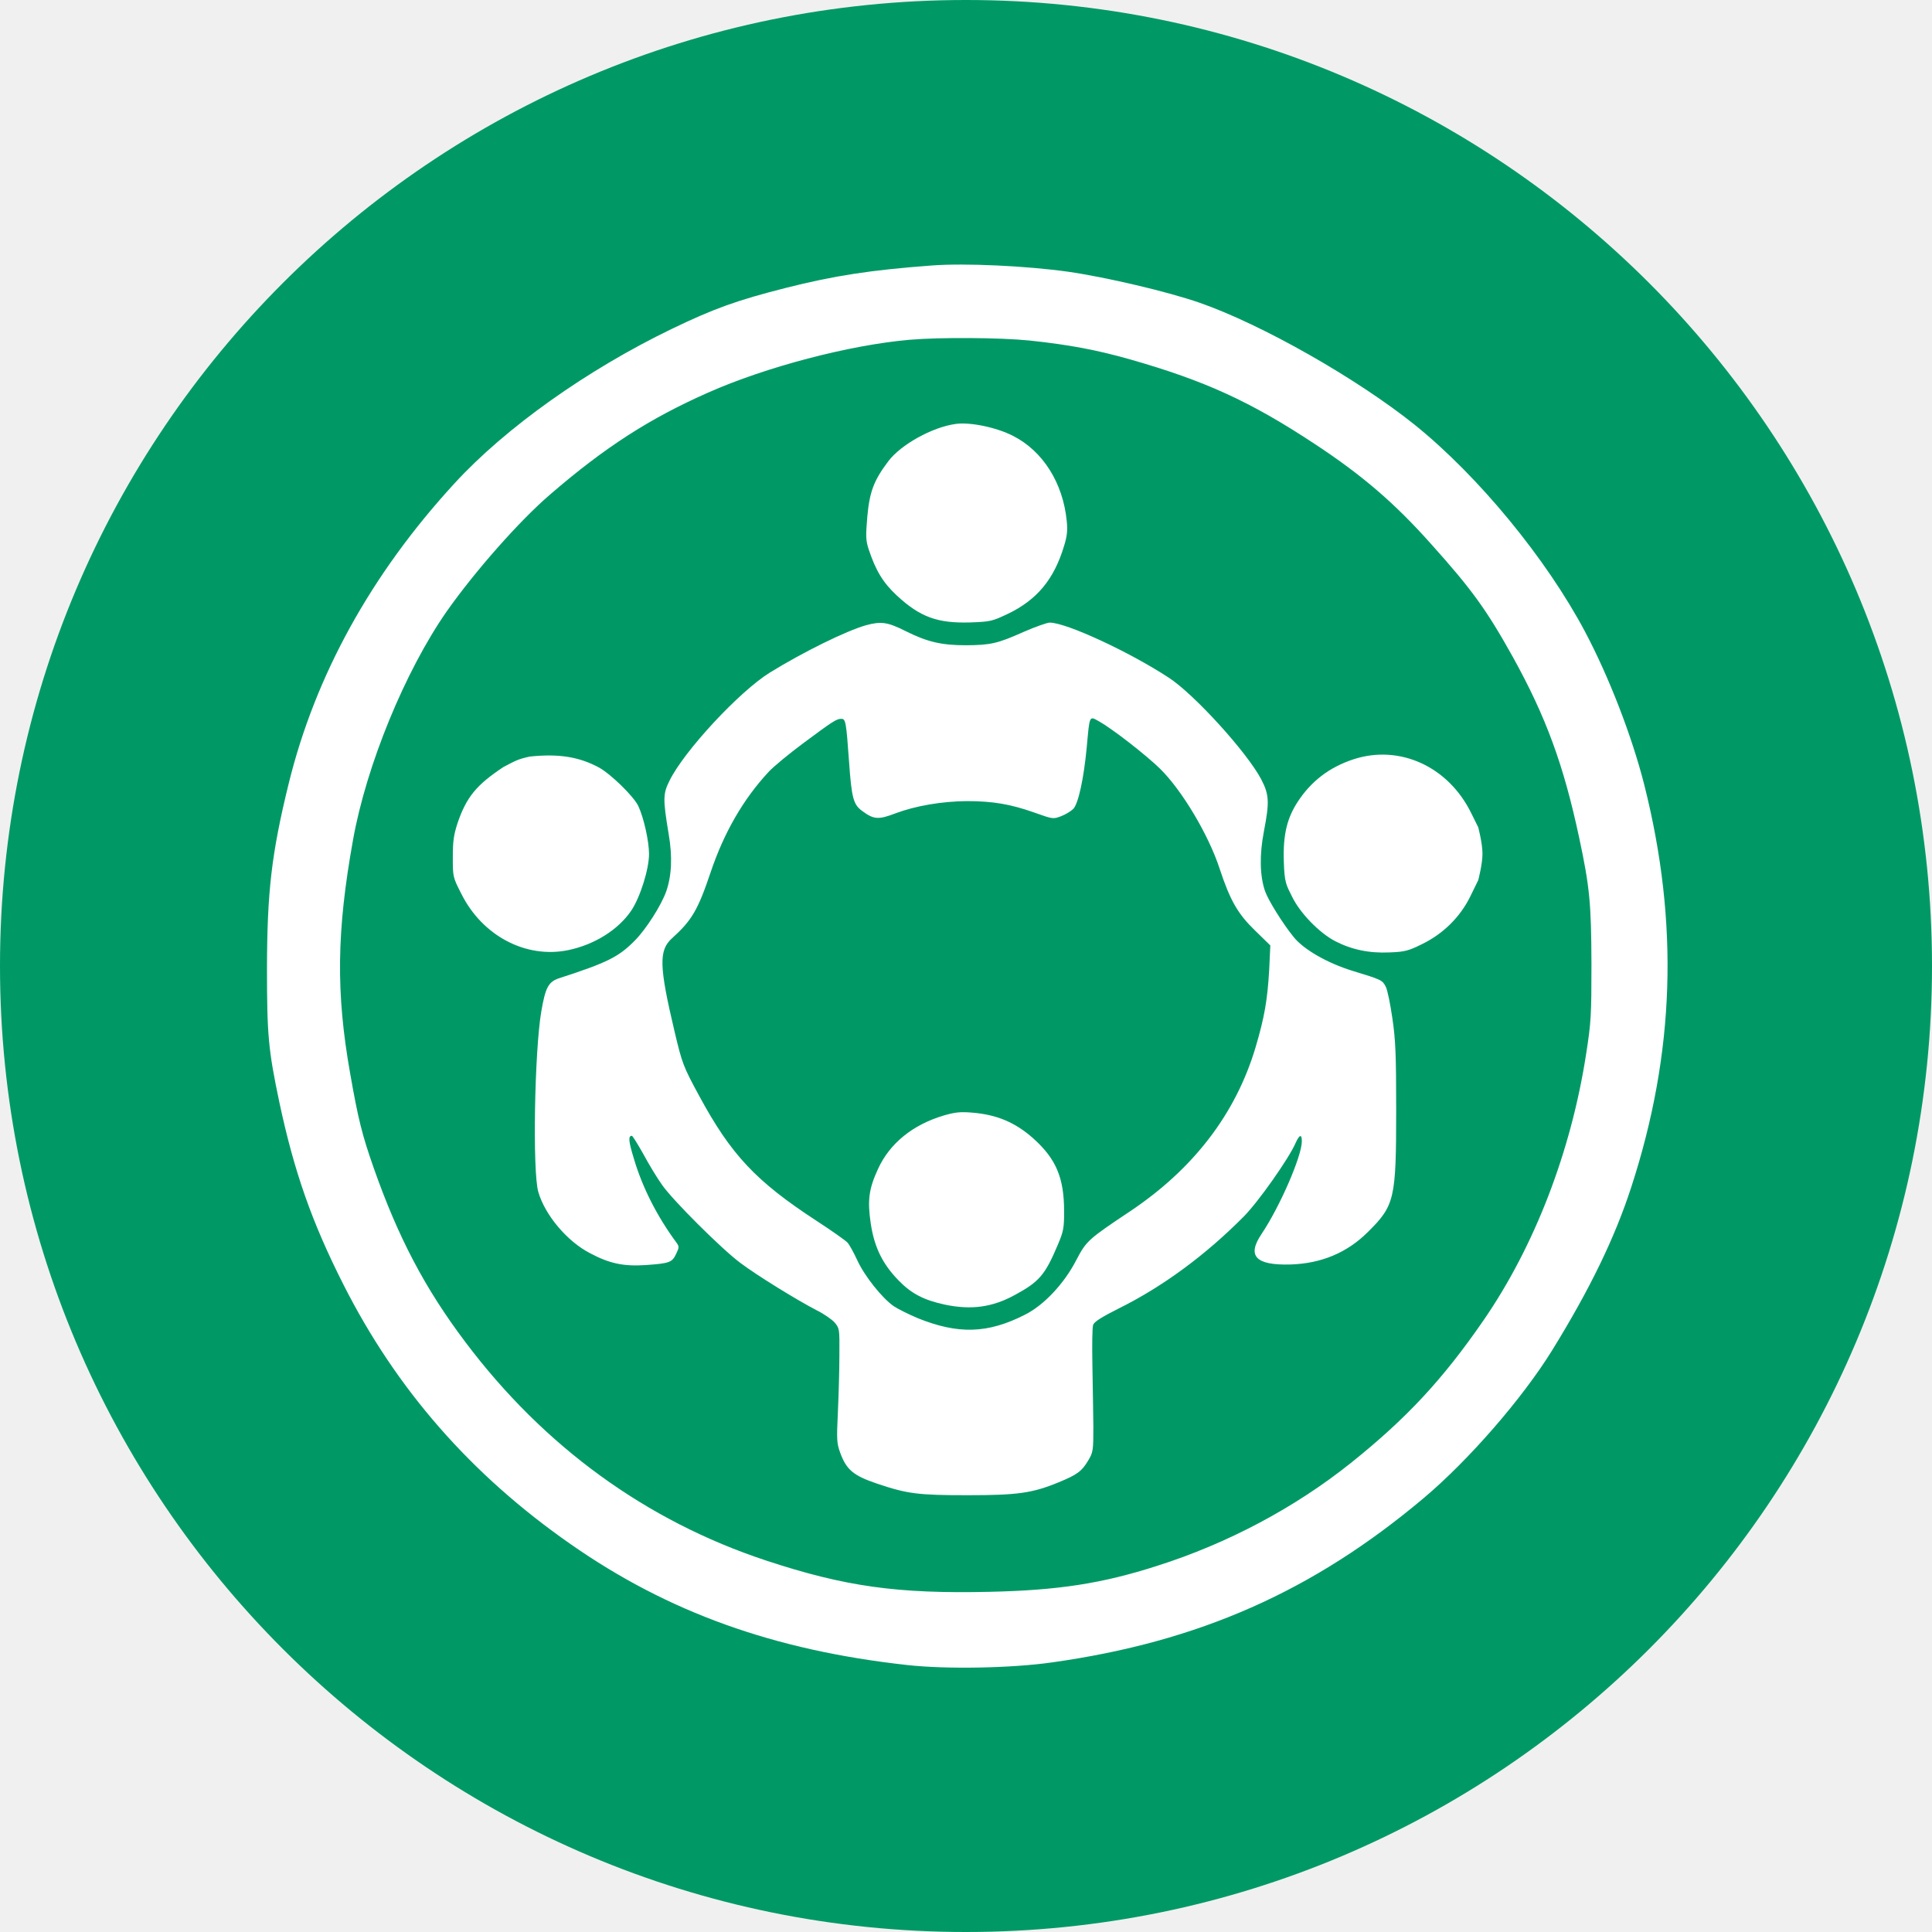
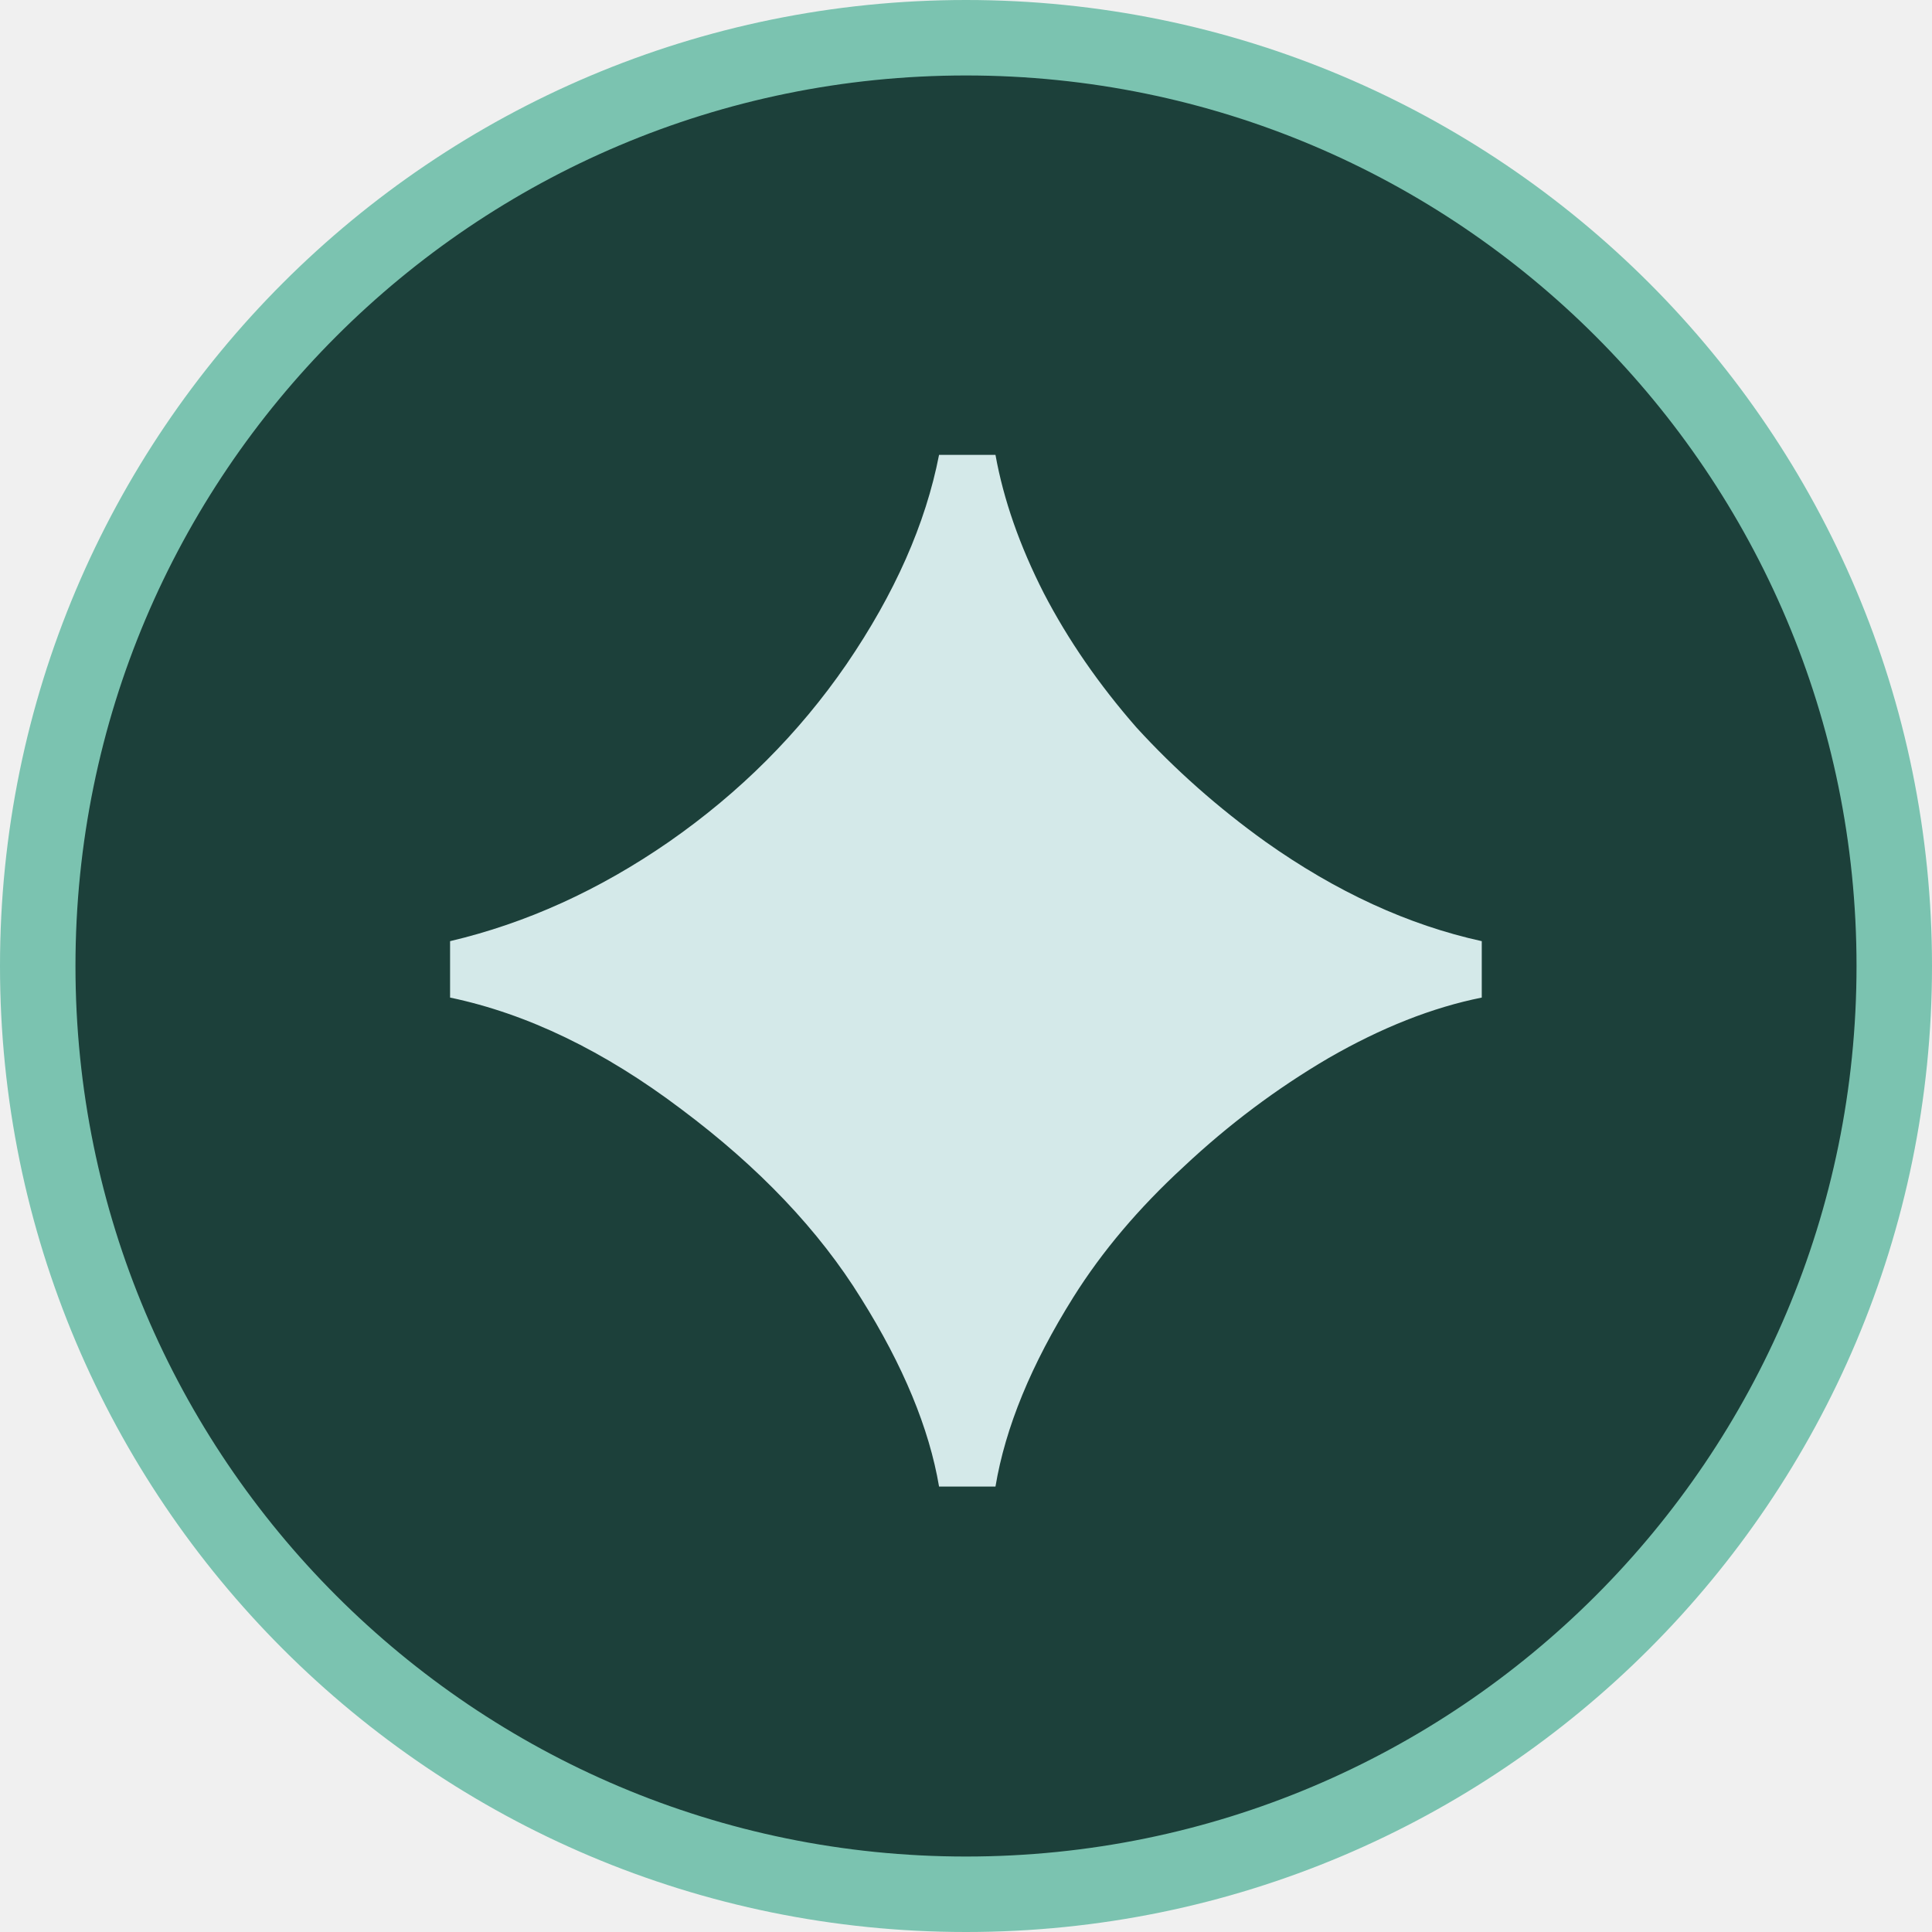
- <svg xmlns="http://www.w3.org/2000/svg" width="64" height="64" viewBox="0 0 64 64" fill="none">
-   <rect width="64" height="64" rx="32" fill="#009966" />
-   <path d="M30.875 8.794C28.85 8.944 27.637 9.131 26.031 9.537C24.406 9.95 23.656 10.219 22.244 10.9C19.45 12.25 16.744 14.169 15.05 16.019C12.3 19.012 10.444 22.369 9.562 25.962C8.994 28.275 8.85 29.538 8.844 32.062C8.844 34.294 8.887 34.769 9.256 36.525C9.744 38.812 10.331 40.487 11.369 42.538C13.125 46.019 15.606 48.856 18.9 51.15C22.137 53.413 25.644 54.669 30.05 55.156C31.331 55.3 33.5 55.263 34.85 55.069C39.712 54.388 43.494 52.712 47.156 49.631C48.656 48.369 50.425 46.331 51.413 44.737C52.663 42.712 53.487 41.019 54.038 39.325C55.481 34.894 55.625 30.581 54.469 26C54.062 24.394 53.306 22.438 52.513 20.938C51.225 18.506 48.975 15.775 46.875 14.081C44.962 12.544 41.806 10.75 39.744 10.031C38.688 9.662 36.638 9.181 35.375 9C33.981 8.806 31.969 8.712 30.875 8.794ZM34.112 11.281C35.406 11.419 36.319 11.588 37.438 11.906C39.913 12.613 41.413 13.294 43.562 14.713C45.125 15.744 46.188 16.656 47.388 18C48.763 19.531 49.244 20.2 50.125 21.781C51.212 23.75 51.794 25.325 52.312 27.75C52.663 29.387 52.712 29.938 52.719 31.938C52.719 33.65 52.706 33.862 52.544 34.906C52.044 38.15 50.831 41.288 49.144 43.737C47.794 45.694 46.6 46.981 44.75 48.462C42.894 49.944 40.675 51.125 38.337 51.869C36.513 52.456 35.056 52.681 32.781 52.731C29.719 52.8 27.988 52.556 25.375 51.694C21.406 50.381 18.025 47.925 15.419 44.462C14.075 42.681 13.188 40.987 12.381 38.694C12 37.606 11.869 37.1 11.6 35.562C11.125 32.888 11.15 30.85 11.694 27.825C12.137 25.35 13.419 22.231 14.8 20.25C15.738 18.919 17.212 17.244 18.244 16.363C20.05 14.806 21.531 13.856 23.456 13.006C25.369 12.156 28.131 11.431 30.125 11.256C31.131 11.169 33.125 11.181 34.112 11.281Z" fill="white" />
-   <path d="M31.656 14.044C30.881 14.15 29.837 14.731 29.425 15.281C28.944 15.919 28.806 16.294 28.731 17.113C28.675 17.769 28.681 17.9 28.775 18.194C29.012 18.906 29.25 19.3 29.706 19.725C30.481 20.444 31.056 20.65 32.138 20.619C32.819 20.594 32.862 20.581 33.394 20.331C34.35 19.869 34.913 19.194 35.244 18.1C35.35 17.762 35.369 17.581 35.337 17.256C35.212 15.994 34.544 14.938 33.556 14.438C33.006 14.156 32.131 13.975 31.656 14.044Z" fill="white" />
-   <path d="M28.687 20.712C28.025 20.9 26.606 21.6 25.5 22.281C24.494 22.906 22.669 24.869 22.181 25.856C21.962 26.294 21.956 26.462 22.15 27.625C22.281 28.387 22.25 29.006 22.069 29.531C21.9 30 21.406 30.775 21.031 31.156C20.494 31.7 20.119 31.887 18.537 32.4C18.169 32.519 18.069 32.7 17.931 33.506C17.706 34.825 17.637 38.8 17.831 39.481C18.05 40.244 18.781 41.119 19.544 41.513C20.2 41.862 20.662 41.956 21.406 41.906C22.181 41.85 22.269 41.819 22.4 41.531C22.5 41.325 22.5 41.294 22.412 41.169C21.762 40.288 21.281 39.337 21 38.388C20.819 37.8 20.806 37.625 20.931 37.625C20.956 37.625 21.125 37.9 21.312 38.231C21.494 38.569 21.769 39.025 21.931 39.25C22.281 39.756 23.9 41.369 24.519 41.831C25.062 42.244 26.425 43.081 27.044 43.4C27.287 43.519 27.556 43.706 27.65 43.812C27.812 44.006 27.812 44.025 27.806 44.894C27.806 45.381 27.781 46.231 27.756 46.781C27.712 47.694 27.719 47.812 27.831 48.119C28.037 48.688 28.269 48.881 29.044 49.144C30.056 49.487 30.412 49.531 32.062 49.531C33.7 49.531 34.2 49.462 35.062 49.106C35.675 48.856 35.837 48.737 36.044 48.388C36.212 48.106 36.219 48.062 36.219 47.25C36.212 46.788 36.2 45.869 36.187 45.219C36.175 44.562 36.181 43.969 36.212 43.888C36.244 43.788 36.487 43.631 37.075 43.337C38.519 42.619 39.938 41.575 41.2 40.3C41.675 39.825 42.688 38.388 42.913 37.875C43.044 37.581 43.125 37.556 43.125 37.806C43.125 38.3 42.394 39.981 41.788 40.881C41.3 41.606 41.594 41.919 42.744 41.888C43.769 41.856 44.625 41.5 45.319 40.806C46.2 39.931 46.25 39.719 46.25 36.781C46.25 34.944 46.231 34.456 46.125 33.737C46.056 33.263 45.962 32.794 45.906 32.688C45.794 32.469 45.775 32.456 44.812 32.163C43.975 31.906 43.2 31.462 42.862 31.05C42.5 30.606 42.019 29.837 41.906 29.519C41.731 29.012 41.719 28.312 41.869 27.538C42.056 26.569 42.044 26.325 41.781 25.819C41.312 24.925 39.562 23 38.719 22.45C37.4 21.587 35.319 20.625 34.775 20.625C34.687 20.625 34.3 20.762 33.912 20.931C33.044 21.319 32.819 21.369 32 21.375C31.181 21.375 30.712 21.262 30 20.906C29.4 20.606 29.194 20.575 28.687 20.712ZM37.406 24.6C37.787 24.894 38.244 25.281 38.419 25.456C39.15 26.169 40.038 27.656 40.406 28.788C40.75 29.831 41.006 30.275 41.581 30.831L42.081 31.319L42.044 32.119C41.987 33.119 41.888 33.694 41.594 34.688C40.938 36.894 39.538 38.719 37.437 40.125C36.05 41.05 35.987 41.106 35.656 41.737C35.256 42.519 34.575 43.244 33.944 43.556C32.712 44.181 31.737 44.206 30.394 43.663C30.1 43.538 29.744 43.362 29.606 43.269C29.219 43 28.637 42.269 28.4 41.75C28.281 41.494 28.137 41.231 28.075 41.163C28.019 41.1 27.562 40.775 27.062 40.45C25.037 39.131 24.212 38.25 23.15 36.281C22.637 35.337 22.594 35.219 22.35 34.188C21.831 32 21.819 31.481 22.262 31.081C22.919 30.488 23.119 30.144 23.537 28.906C23.981 27.581 24.625 26.469 25.462 25.569C25.637 25.381 26.15 24.962 26.594 24.631C27.594 23.887 27.712 23.812 27.869 23.812C28.012 23.812 28.031 23.9 28.125 25.219C28.212 26.456 28.269 26.656 28.575 26.875C28.95 27.15 29.106 27.156 29.662 26.944C30.325 26.694 31.2 26.544 32.031 26.538C32.881 26.538 33.475 26.637 34.269 26.919C34.881 27.137 34.887 27.137 35.15 27.038C35.3 26.981 35.481 26.869 35.556 26.794C35.725 26.606 35.9 25.8 36 24.75C36.1 23.663 36.075 23.712 36.425 23.906C36.587 23.994 37.031 24.306 37.406 24.6Z" fill="white" />
-   <path d="M31.25 36.956C30.231 37.263 29.475 37.875 29.087 38.719C28.781 39.381 28.731 39.763 28.844 40.525C28.962 41.319 29.238 41.875 29.769 42.419C30.194 42.856 30.606 43.069 31.306 43.219C32.181 43.4 32.875 43.306 33.625 42.894C34.431 42.456 34.619 42.231 35.038 41.244C35.231 40.788 35.25 40.681 35.25 40.131C35.25 39.019 34.987 38.394 34.237 37.719C33.638 37.181 33.013 36.919 32.188 36.856C31.806 36.825 31.631 36.844 31.25 36.956Z" fill="white" />
-   <path d="M17.55 25.062C17.156 25.148 17.086 25.195 16.681 25.406C15.781 26 15.45 26.406 15.156 27.269C15.031 27.656 15 27.863 15 28.394C15 29.044 15 29.056 15.281 29.606C15.975 31 17.419 31.762 18.819 31.475C19.694 31.294 20.481 30.8 20.913 30.163C21.206 29.725 21.5 28.794 21.5 28.288C21.5 27.869 21.325 27.081 21.144 26.7C20.994 26.381 20.225 25.631 19.831 25.419C19.175 25.069 18.506 24.962 17.55 25.062Z" fill="white" />
-   <path d="M44.844 25.15C44.038 25.413 43.425 25.881 42.975 26.581C42.656 27.081 42.497 27.606 42.528 28.531C42.547 29.238 42.606 29.312 42.806 29.712C43.069 30.25 43.7 30.9 44.225 31.175C44.769 31.456 45.35 31.581 46.031 31.55C46.525 31.531 46.65 31.5 47.081 31.288C47.8 30.944 48.369 30.381 48.706 29.694L48.969 29.156C48.969 29.156 49.109 28.627 49.109 28.281C49.109 27.935 48.969 27.406 48.969 27.406L48.737 26.938C47.981 25.394 46.369 24.656 44.844 25.15Z" fill="white" />
+ <svg xmlns="http://www.w3.org/2000/svg" width="512" height="512" viewBox="0 0 512 512" fill="none">
+   <rect x="10" y="10" width="492" height="492" rx="246" fill="#1C403A" />
+   <rect x="10" y="10" width="492" height="492" rx="246" stroke="#7BC3B0" stroke-width="20" />
+   <path d="M248.859 393.952C246.248 378.525 239.366 361.912 228.211 344.112C217.056 326.075 201.155 309.343 180.507 293.916C160.096 278.489 139.686 268.64 119.275 264.368V249.416C139.448 244.669 158.791 235.888 177.303 223.072C196.052 210.019 211.716 194.355 224.295 176.08C237.111 157.331 245.299 138.819 248.859 120.544H263.811C265.947 132.411 270.219 144.633 276.627 157.212C283.035 169.553 291.223 181.42 301.191 192.812C311.396 203.967 322.788 214.053 335.367 223.072C354.116 236.363 373.222 245.144 392.683 249.416V264.368C379.63 266.979 366.102 272.319 352.099 280.388C338.334 288.457 325.518 298.069 313.651 309.224C301.784 320.141 292.054 331.652 284.459 343.756C273.304 361.556 266.422 378.288 263.811 393.952H248.859Z" fill="#D4E9E9" />
</svg>
